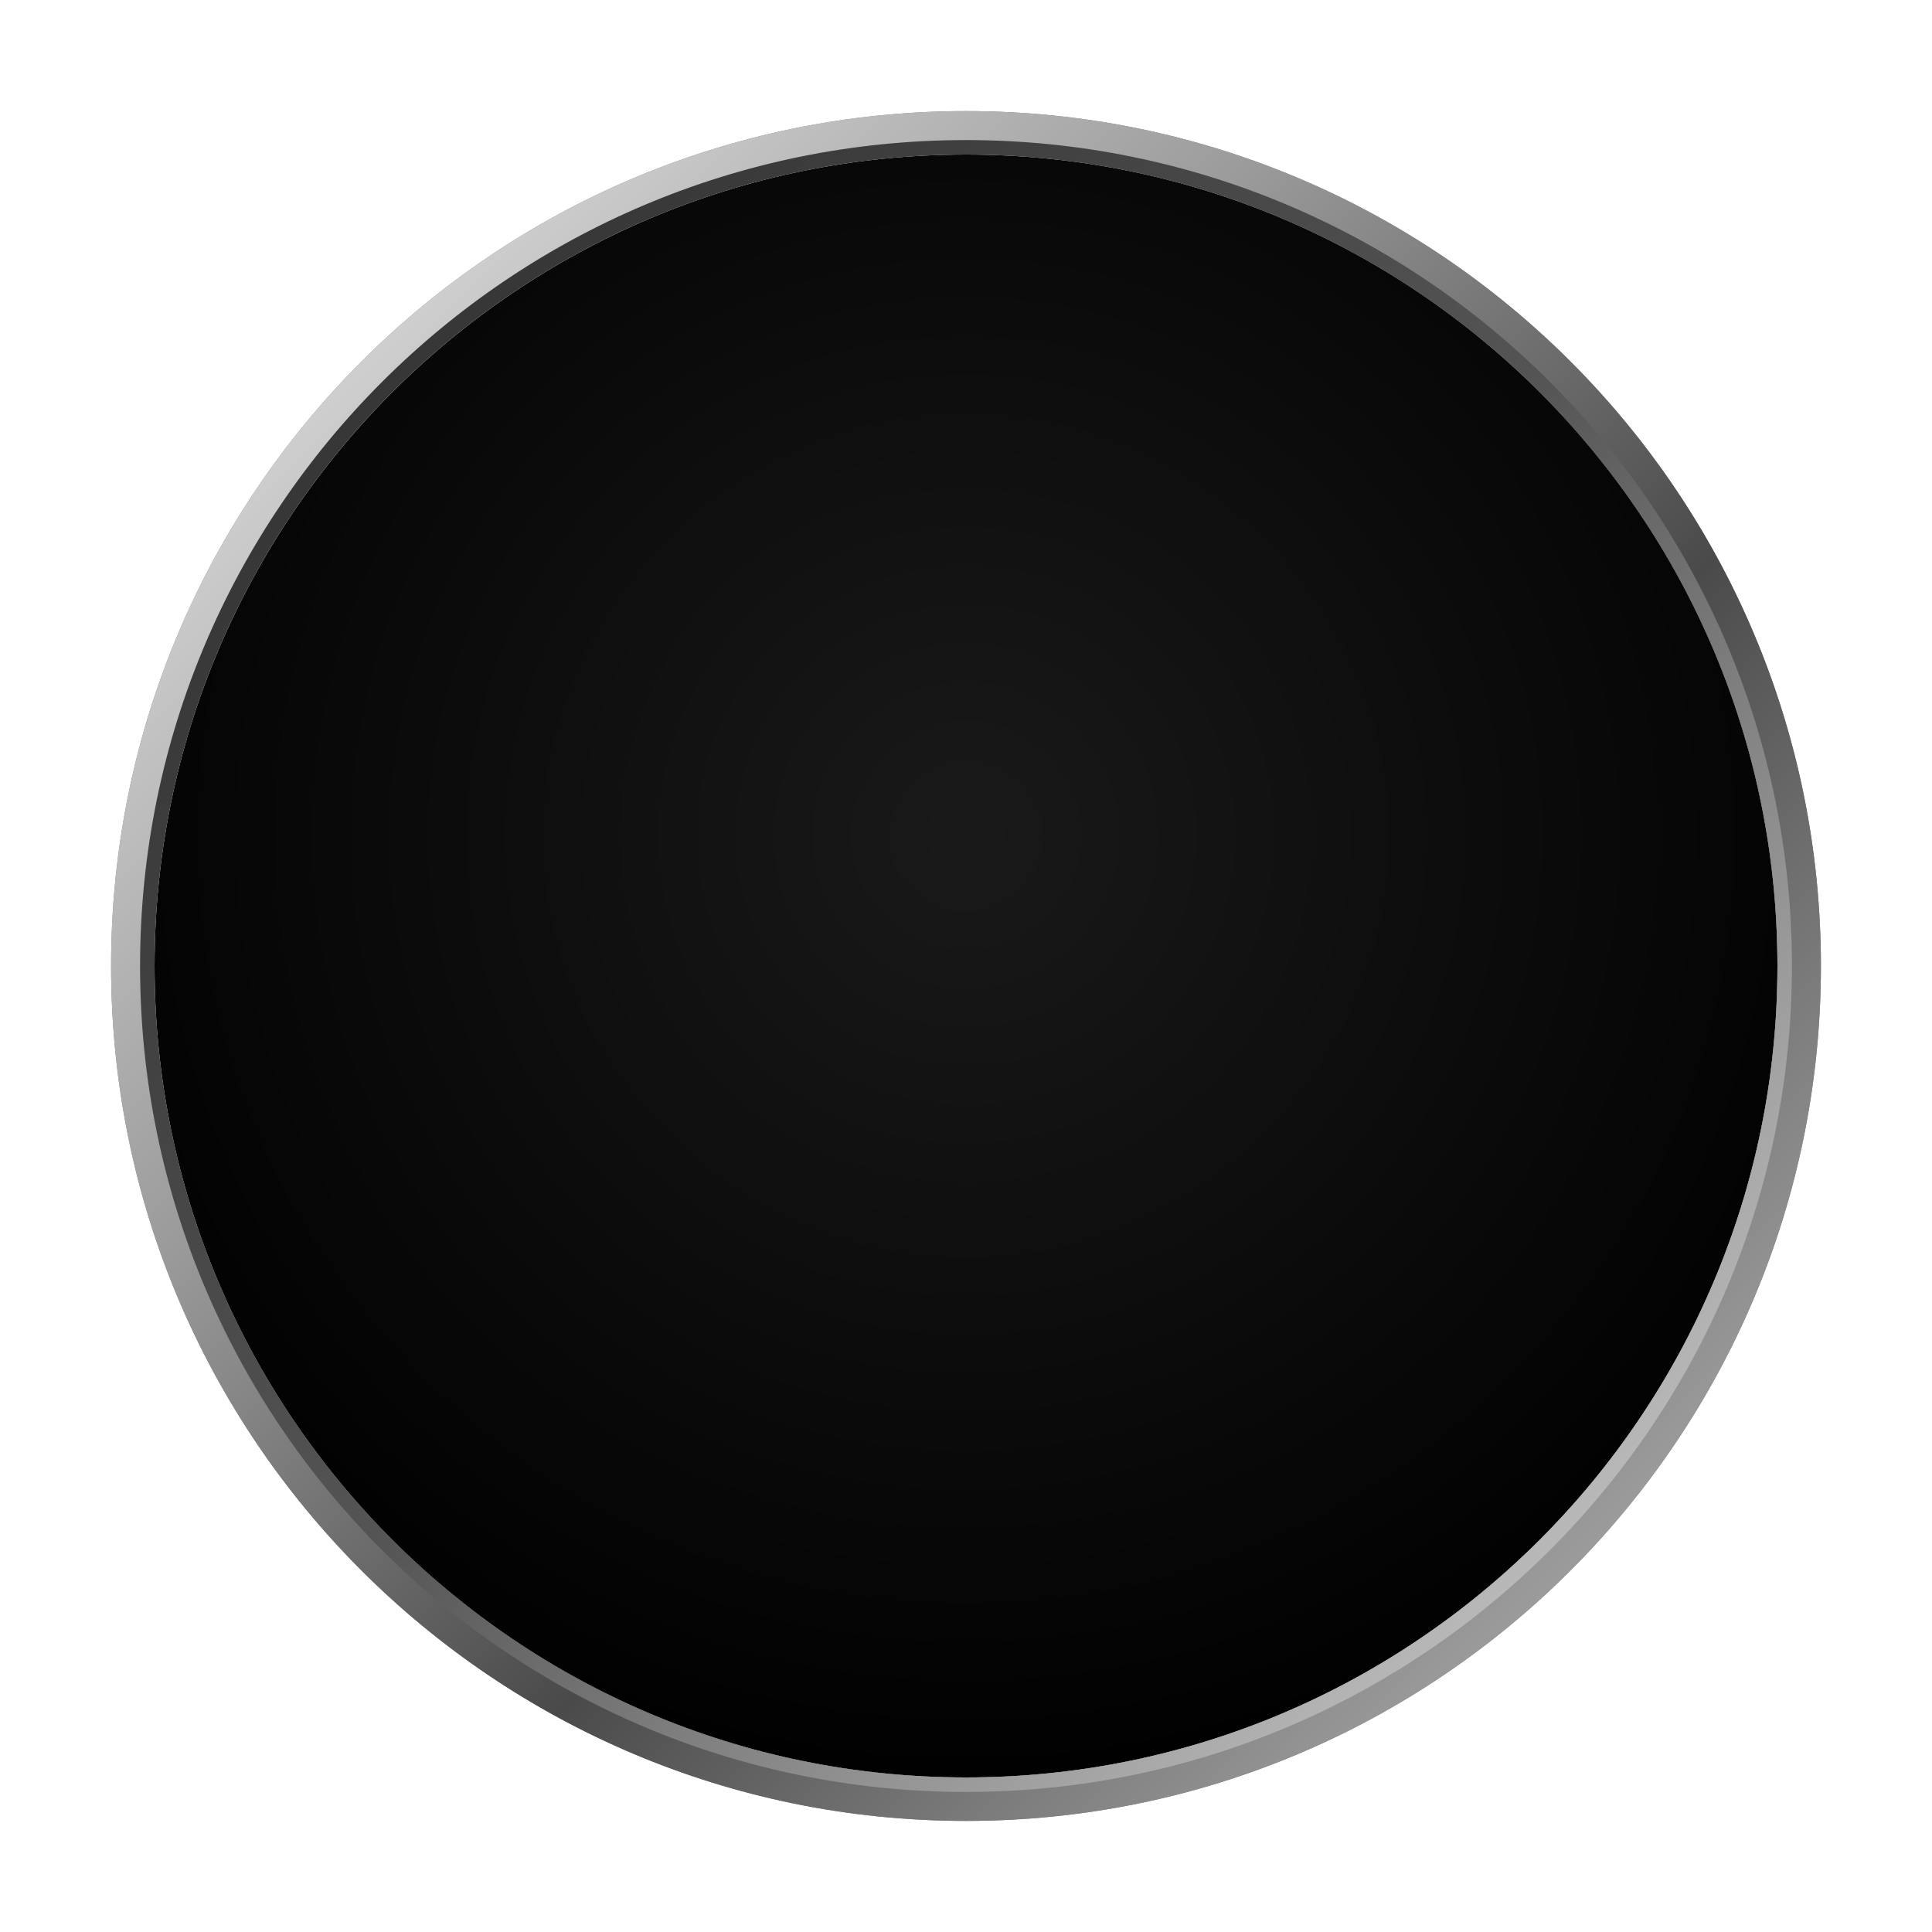
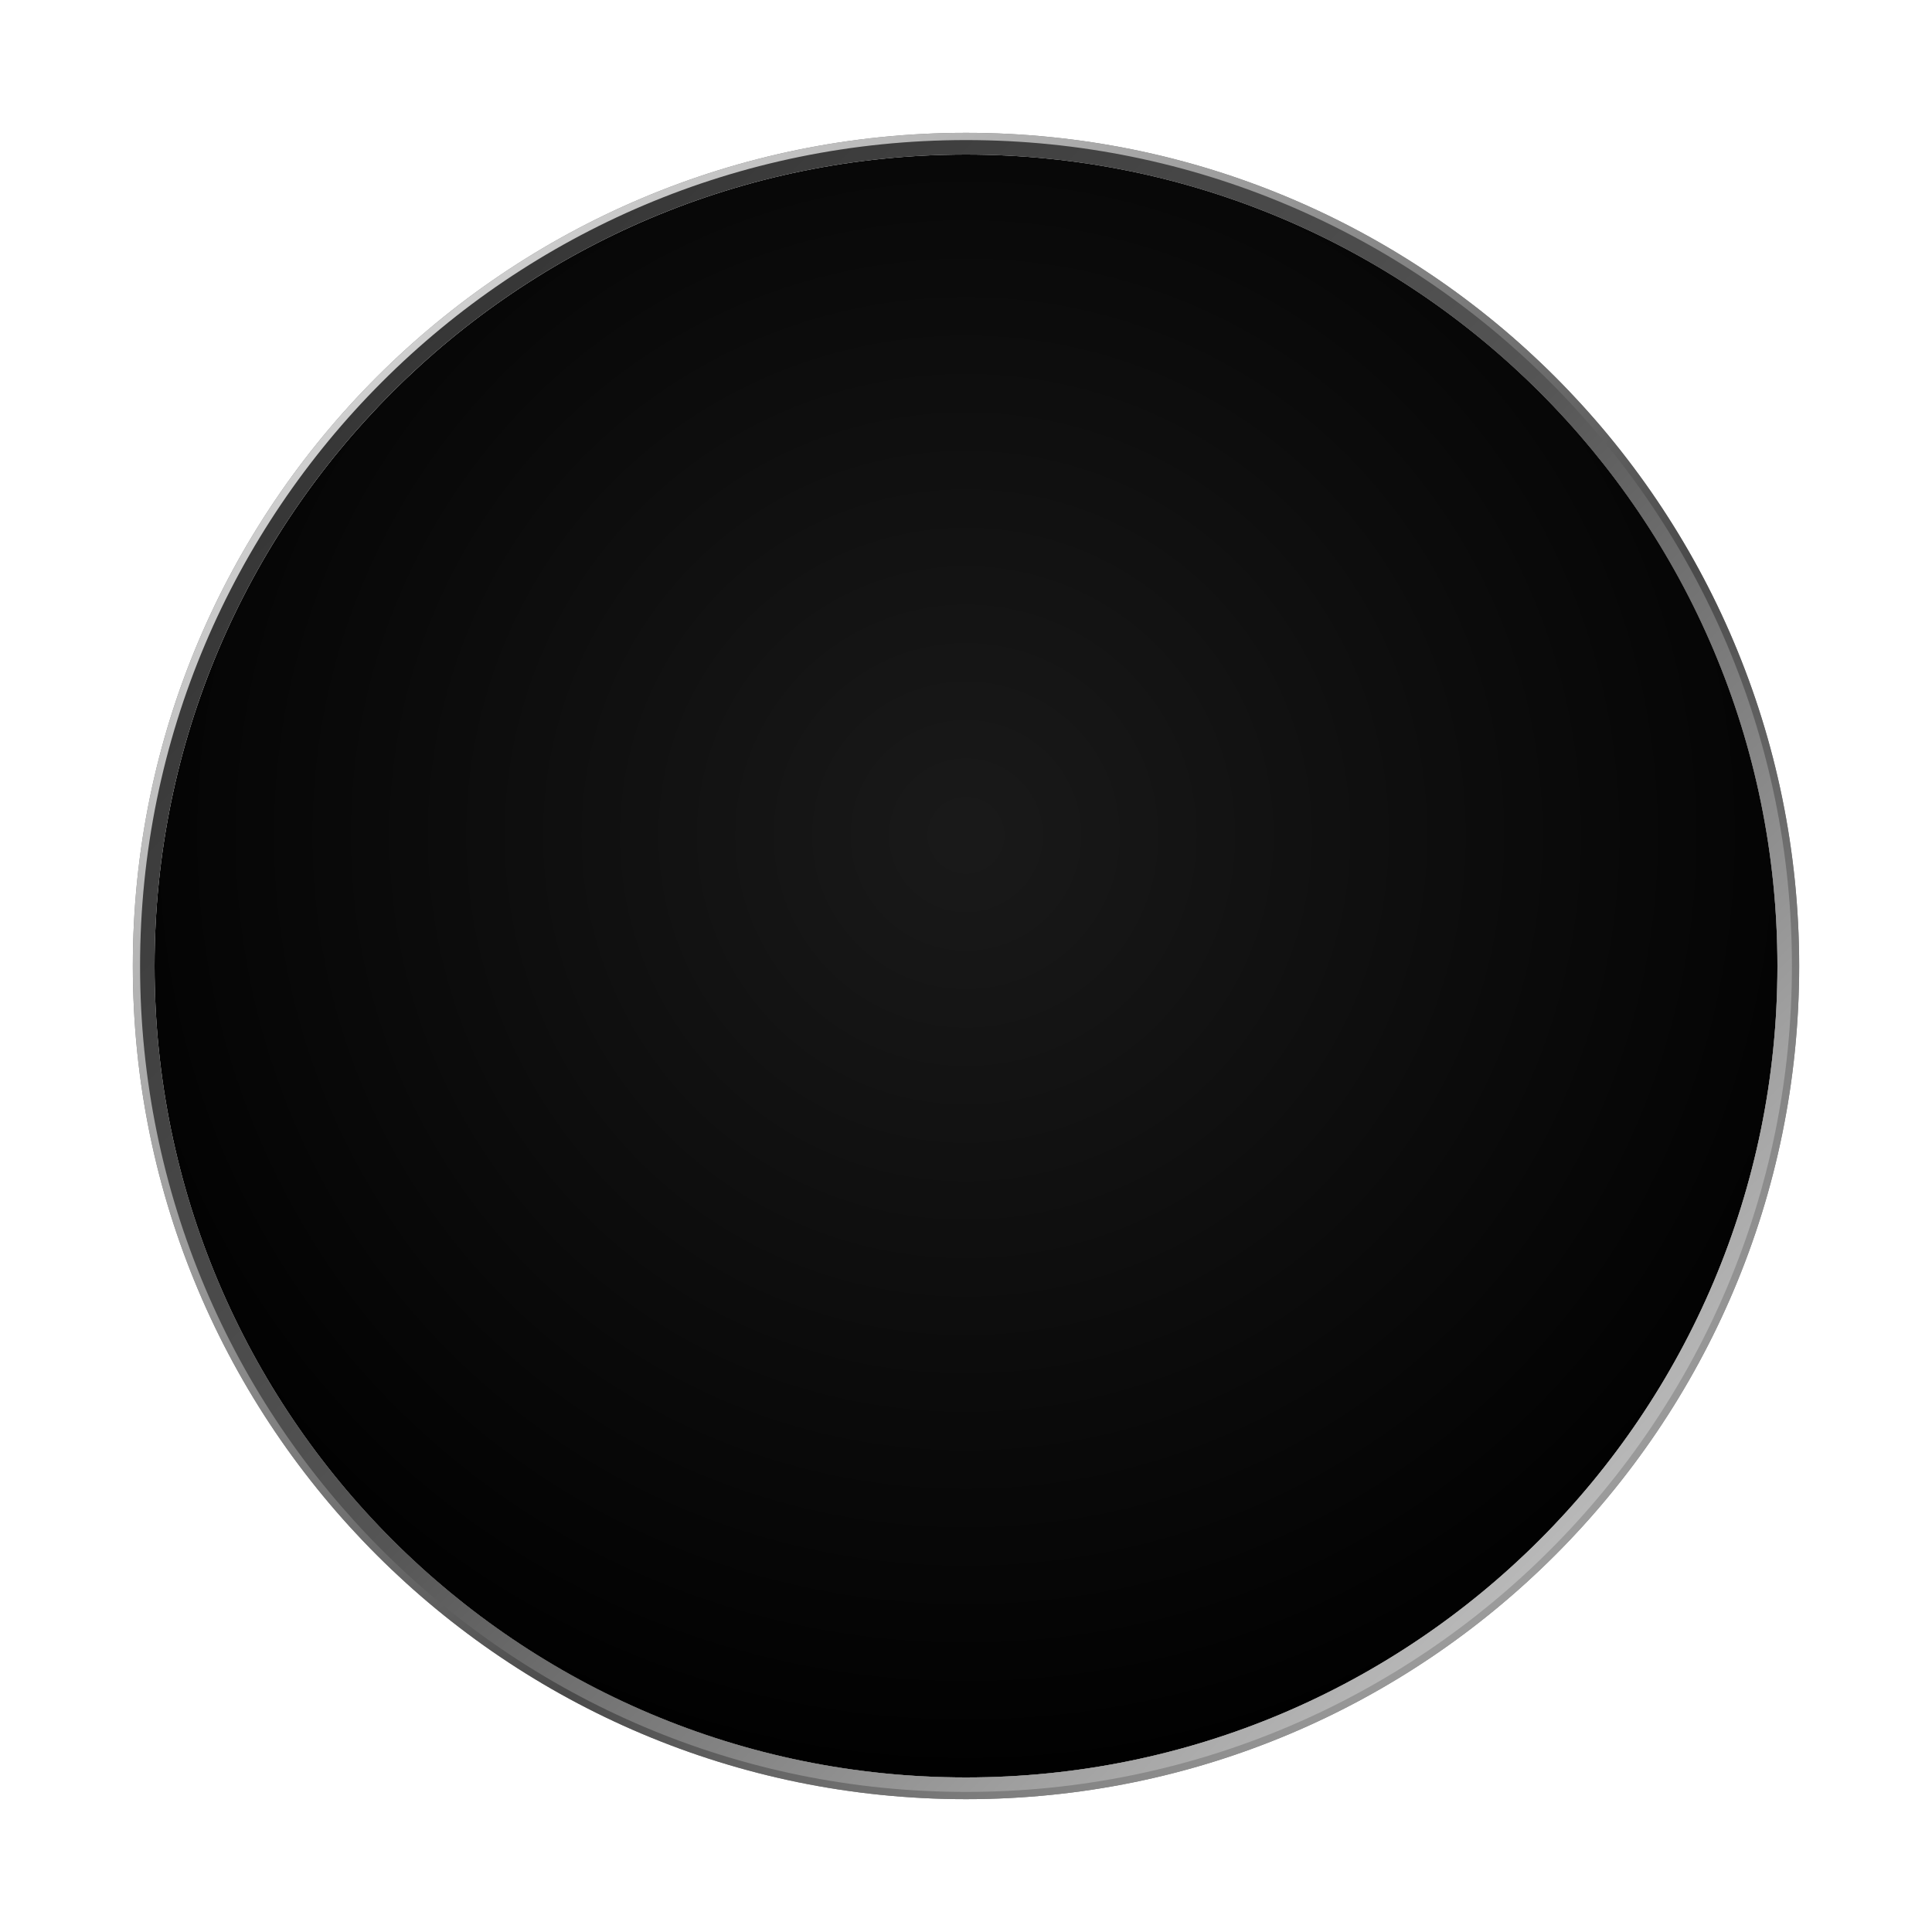
<svg xmlns="http://www.w3.org/2000/svg" version="1.2" baseProfile="tiny" viewBox="0 0 400 400" width="400" height="400">
  <defs>
    <radialGradient id="plate" cx="0.5" cy="0.42" r="0.6">
      <stop offset="0" stop-color="#ffffff" stop-opacity="0.10" />
      <stop offset="1" stop-color="#ffffff" stop-opacity="0" />
    </radialGradient>
    <linearGradient id="rim" x1="0" y1="0" x2="1" y2="1">
      <stop offset="0" stop-color="#f2f2f2" />
      <stop offset="0.35" stop-color="#9a9a9a" />
      <stop offset="0.6" stop-color="#4a4a4a" />
      <stop offset="1" stop-color="#c8c8c8" />
    </linearGradient>
    <linearGradient id="rimIn" x1="1" y1="1" x2="0" y2="0">
      <stop offset="0" stop-color="#e0e0e0" />
      <stop offset="0.5" stop-color="#555555" />
      <stop offset="1" stop-color="#2a2a2a" />
    </linearGradient>
  </defs>
-   <circle cx="200" cy="200" r="177" fill="#141414" fill-opacity="0.55" />
+   <circle cx="200" cy="200" r="172.5" fill="#141414" fill-opacity="0.55" />
  <circle cx="200" cy="200" r="168" fill="@background" fill-opacity="@background-opacity" />
  <circle cx="200" cy="200" r="168" fill="url(#plate)" />
-   <circle cx="200" cy="200" r="172.5" fill="none" stroke="url(#rim)" stroke-width="9" />
+   <circle cx="200" cy="200" r="170.25" fill="none" stroke="url(#rim)" stroke-width="4.5" />
  <circle cx="200" cy="200" r="169.5" fill="none" stroke="url(#rimIn)" stroke-width="3" />
</svg>
